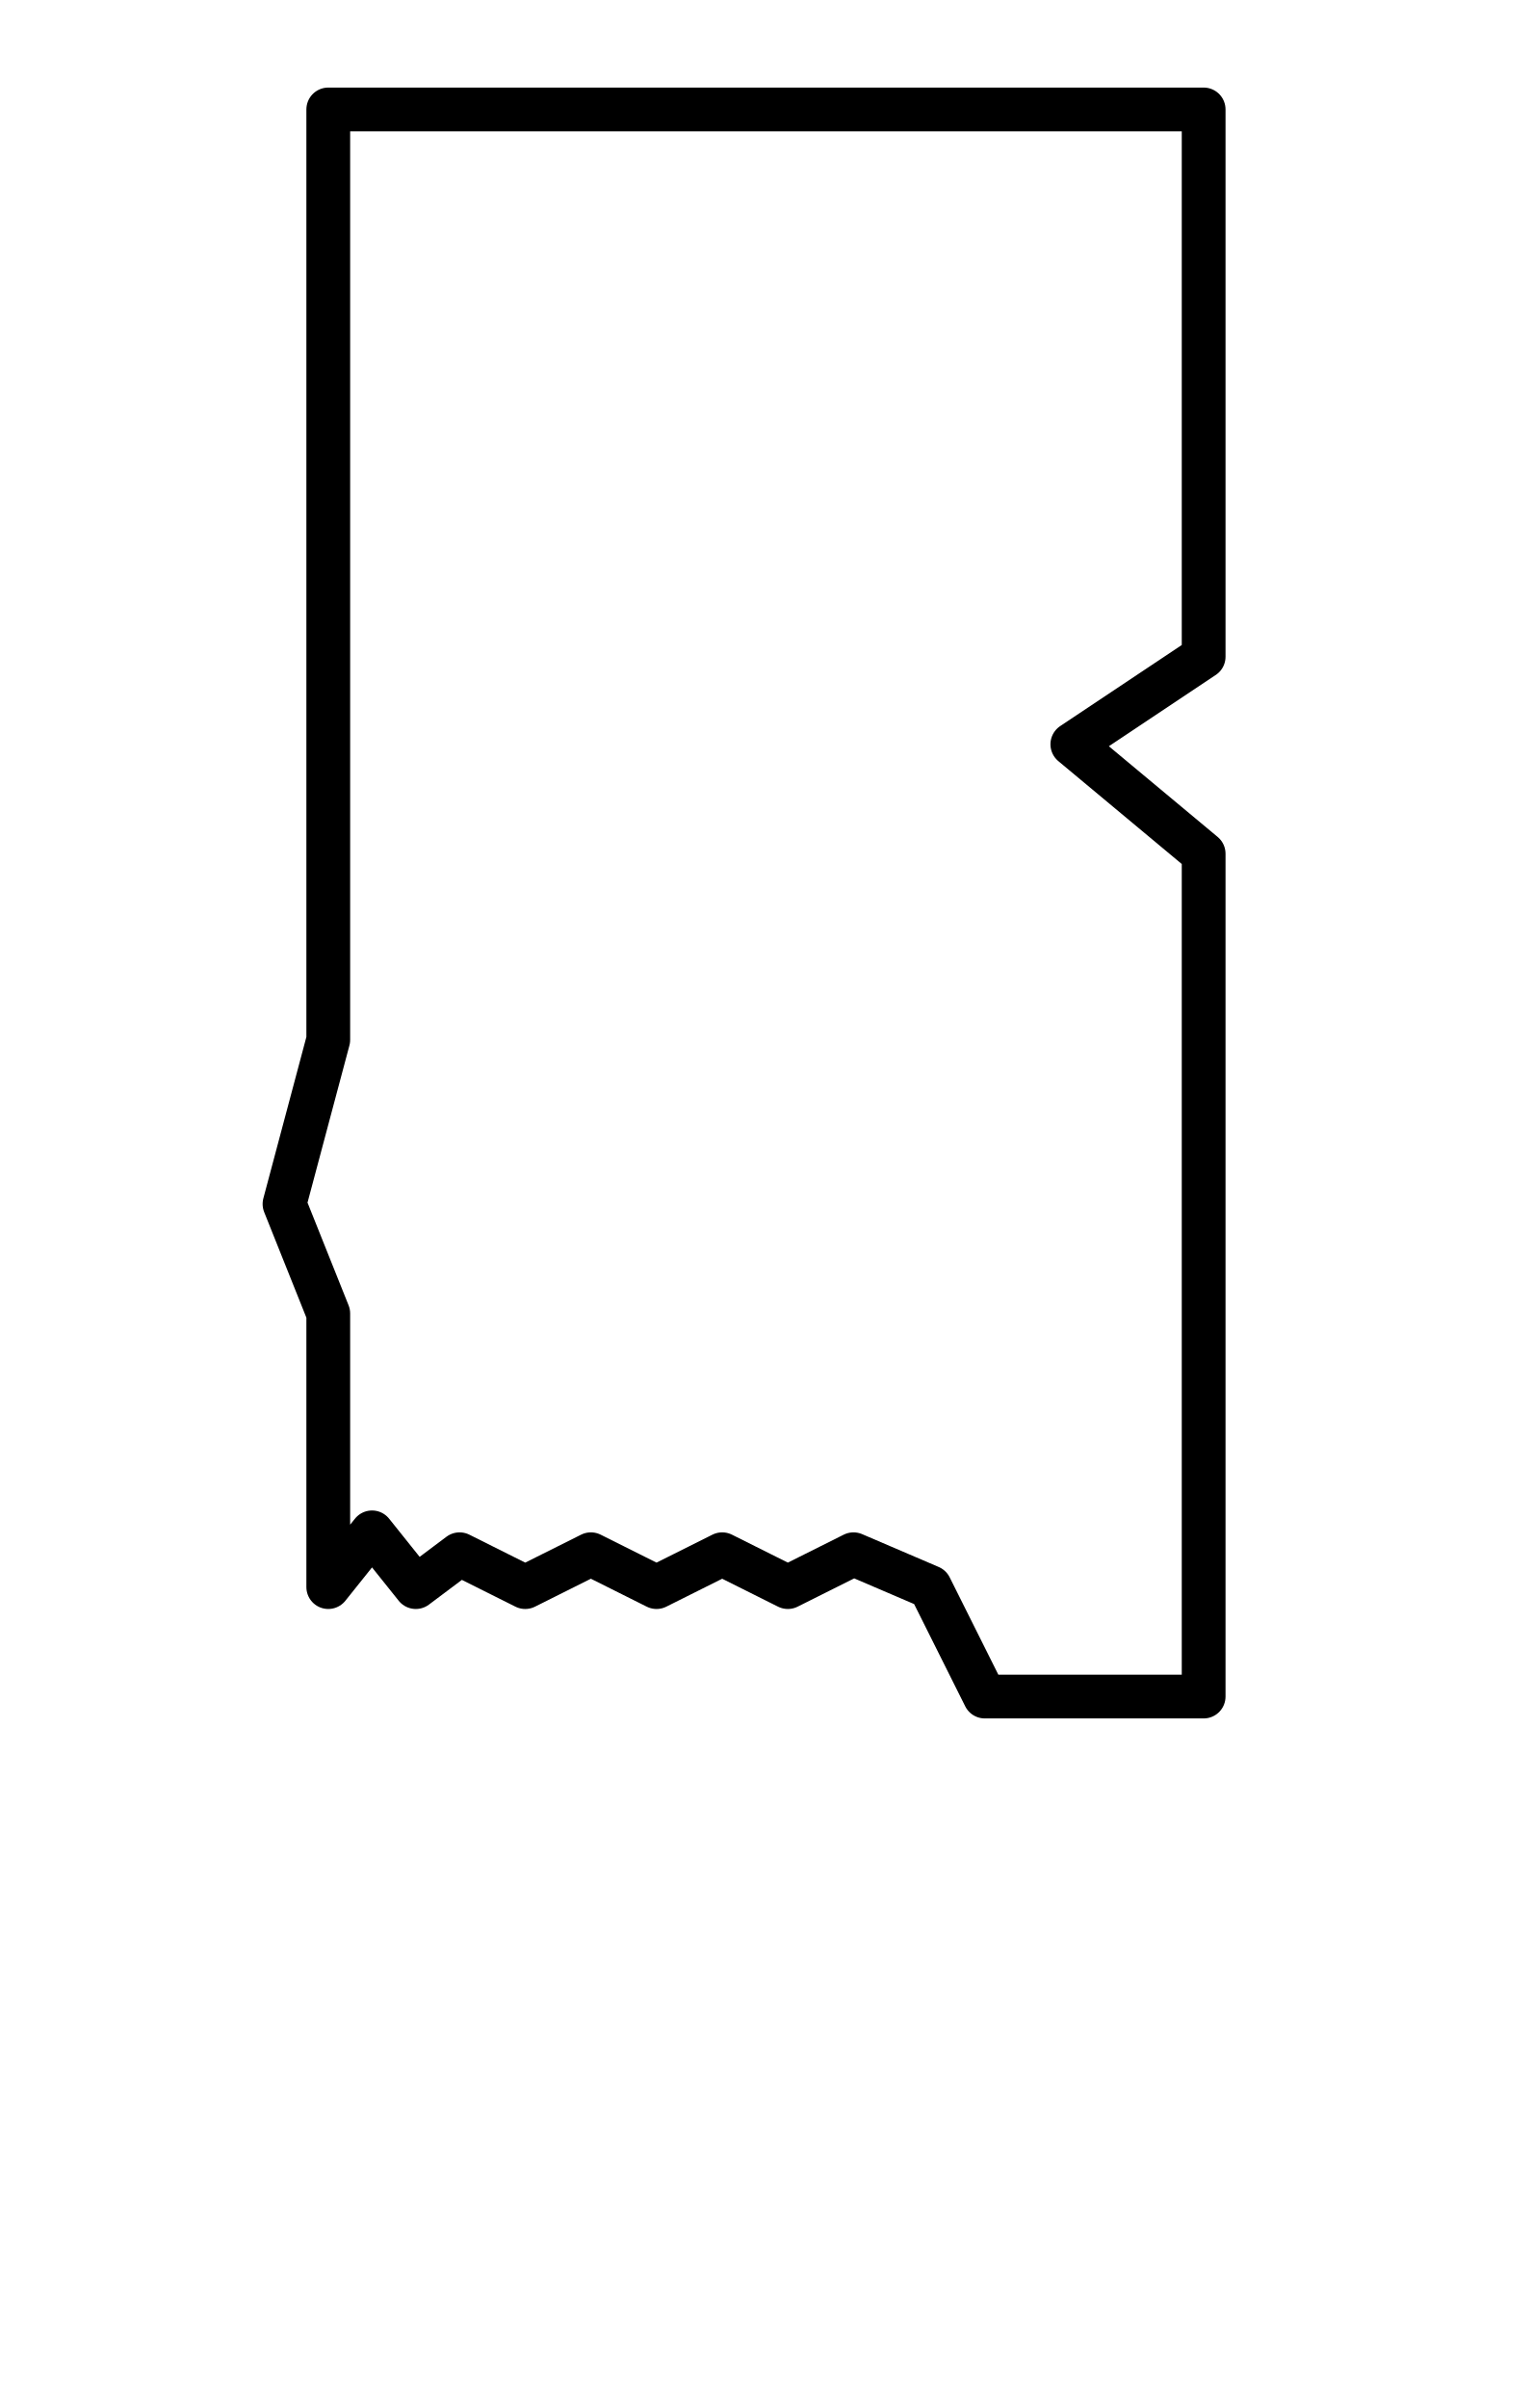
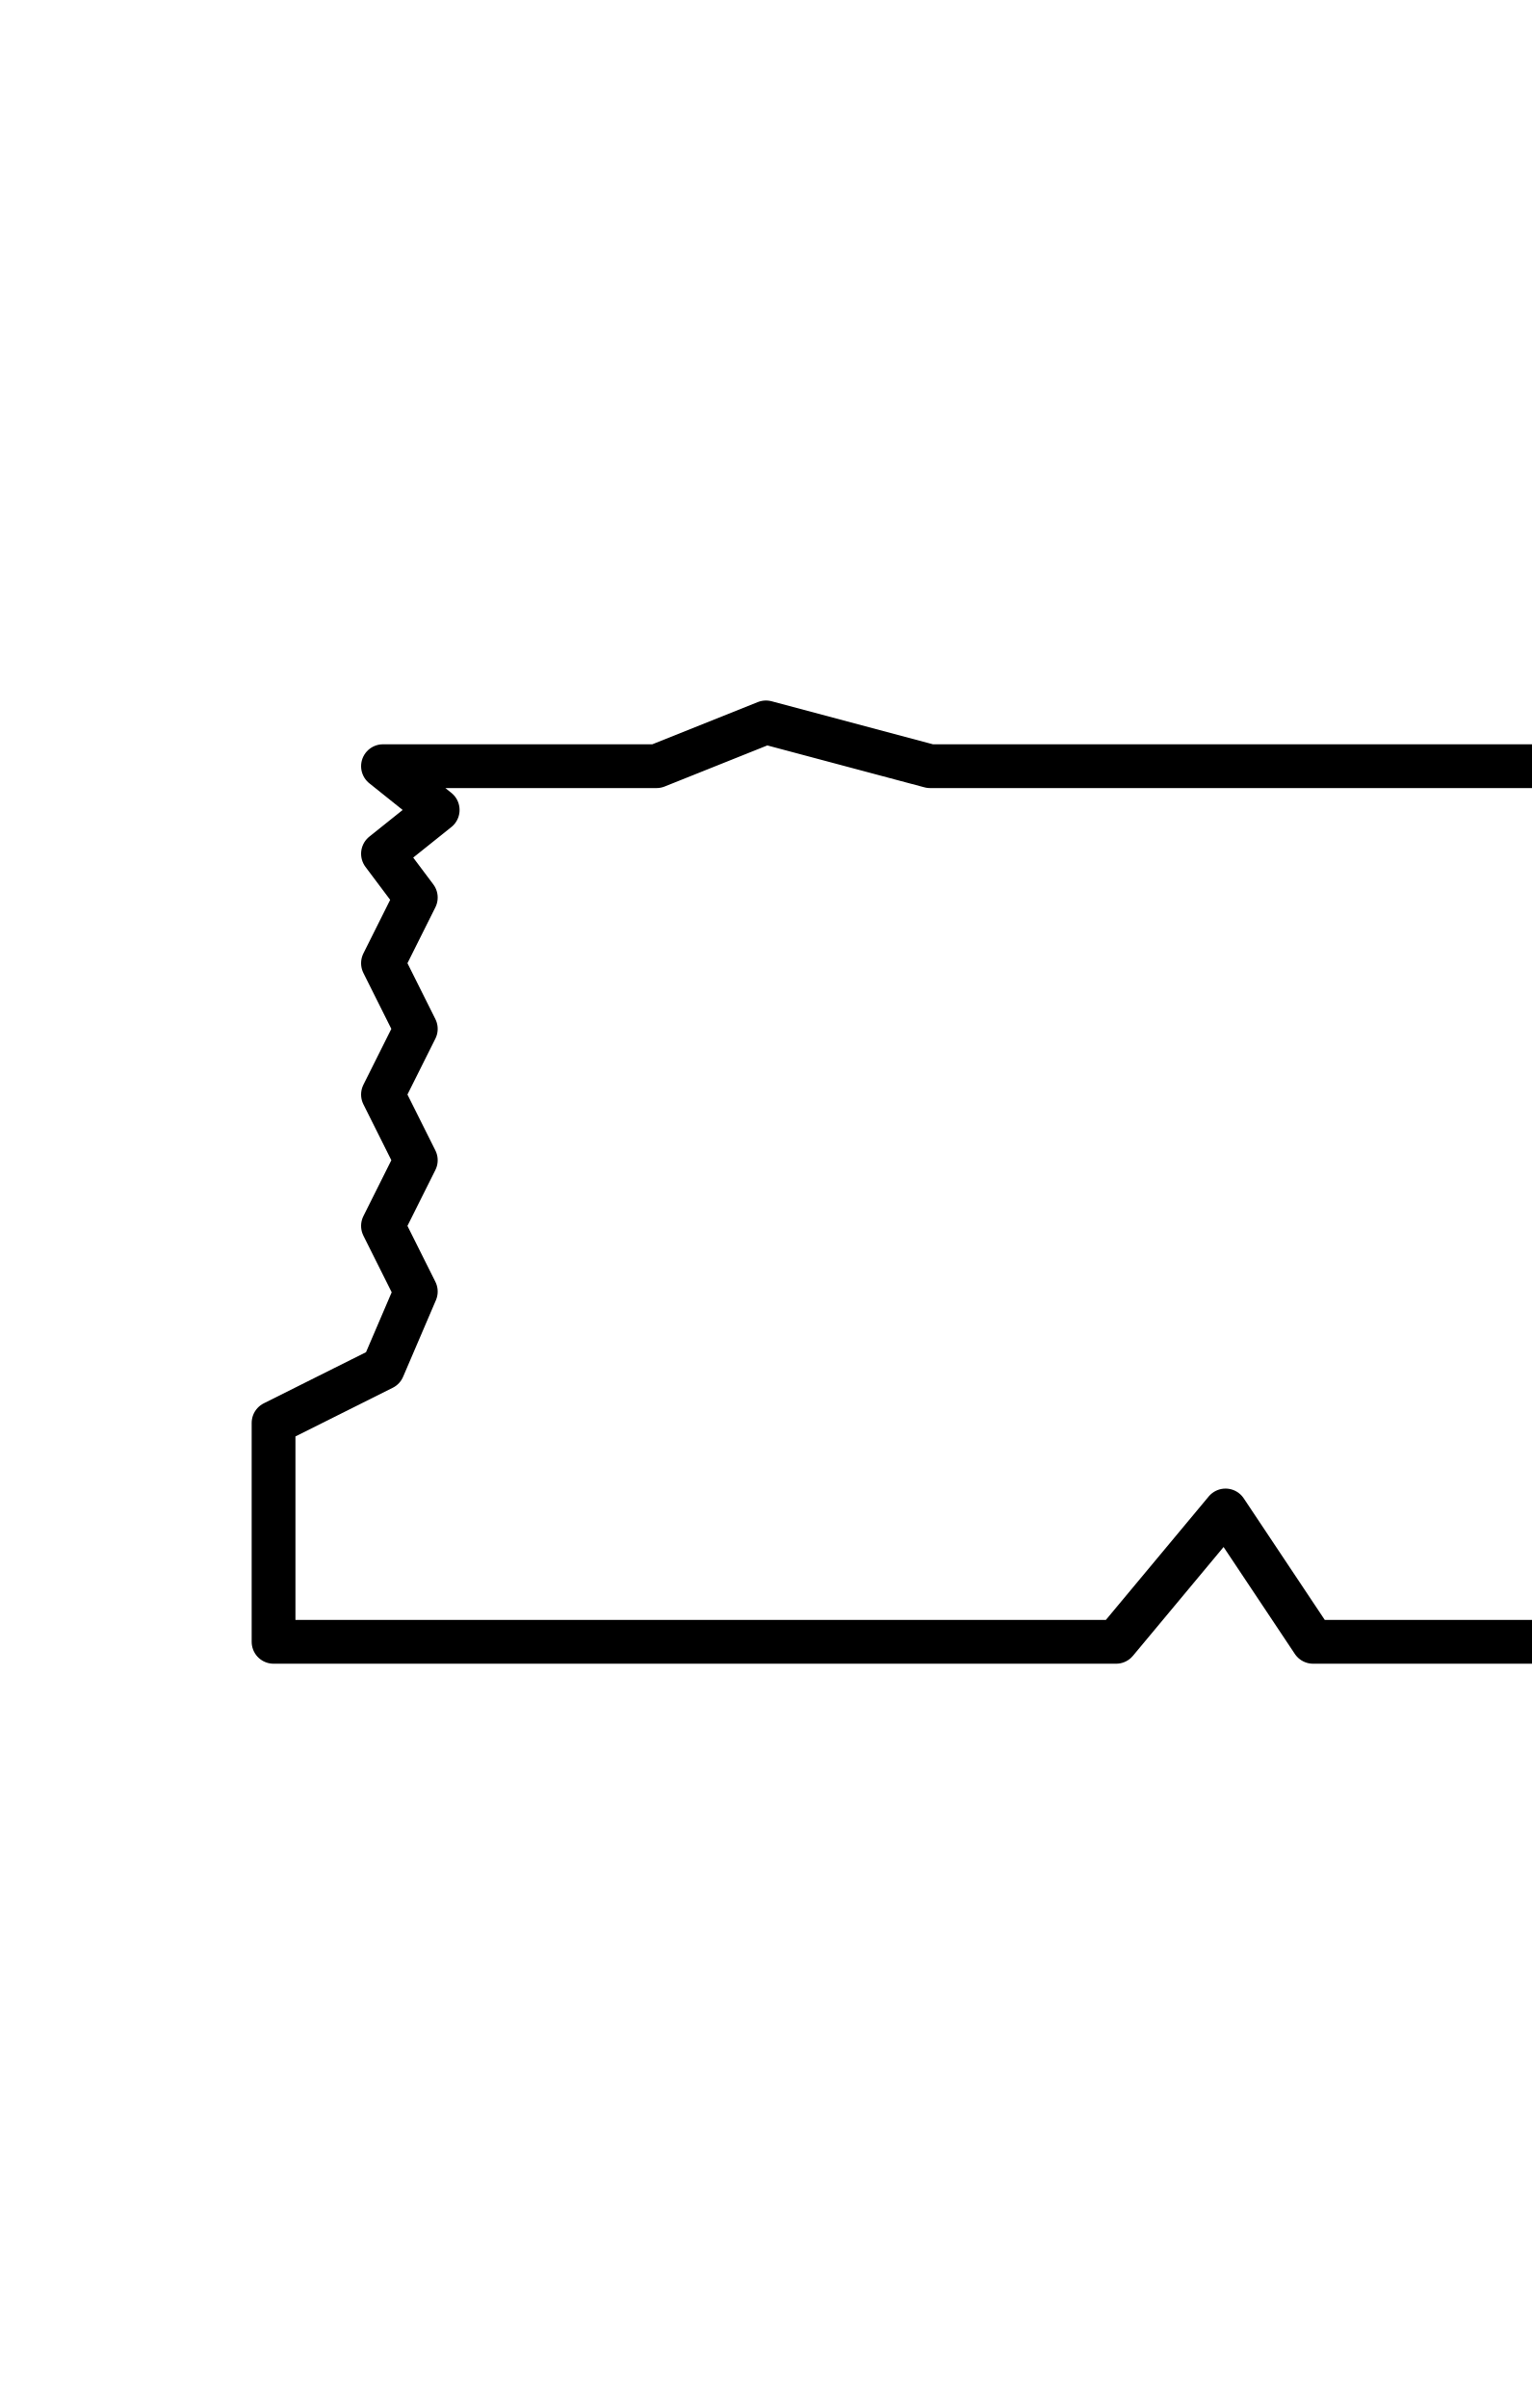
<svg xmlns="http://www.w3.org/2000/svg" viewBox="0 0 140 220">
-   <path d="       M30 10       L110 10       L110 60       L98 68       L110 78       L110 155       L90 155       L85 145       L78 142       L72 145       L66 142       L60 145       L54 142       L48 145       L42 142       L38 145       L34 140       L30 145       L30 120       L26 110       L30 95       Z     " fill="none" stroke="black" stroke-width="4" stroke-linejoin="round" stroke-linecap="round" />
+   <g transform="rotate(90 70 110)">
+     <path d="         M30 10         L110 10         L110 60         L98 68         L110 78         L110 155         L90 155         L85 145         L78 142         L72 145         L66 142         L60 145         L54 142         L48 145         L42 142         L38 145         L34 140         L30 145         L30 120         L26 110         L30 95         Z       " fill="none" stroke="black" stroke-width="4" stroke-linejoin="round" stroke-linecap="round" />
+   </g>
</svg>
